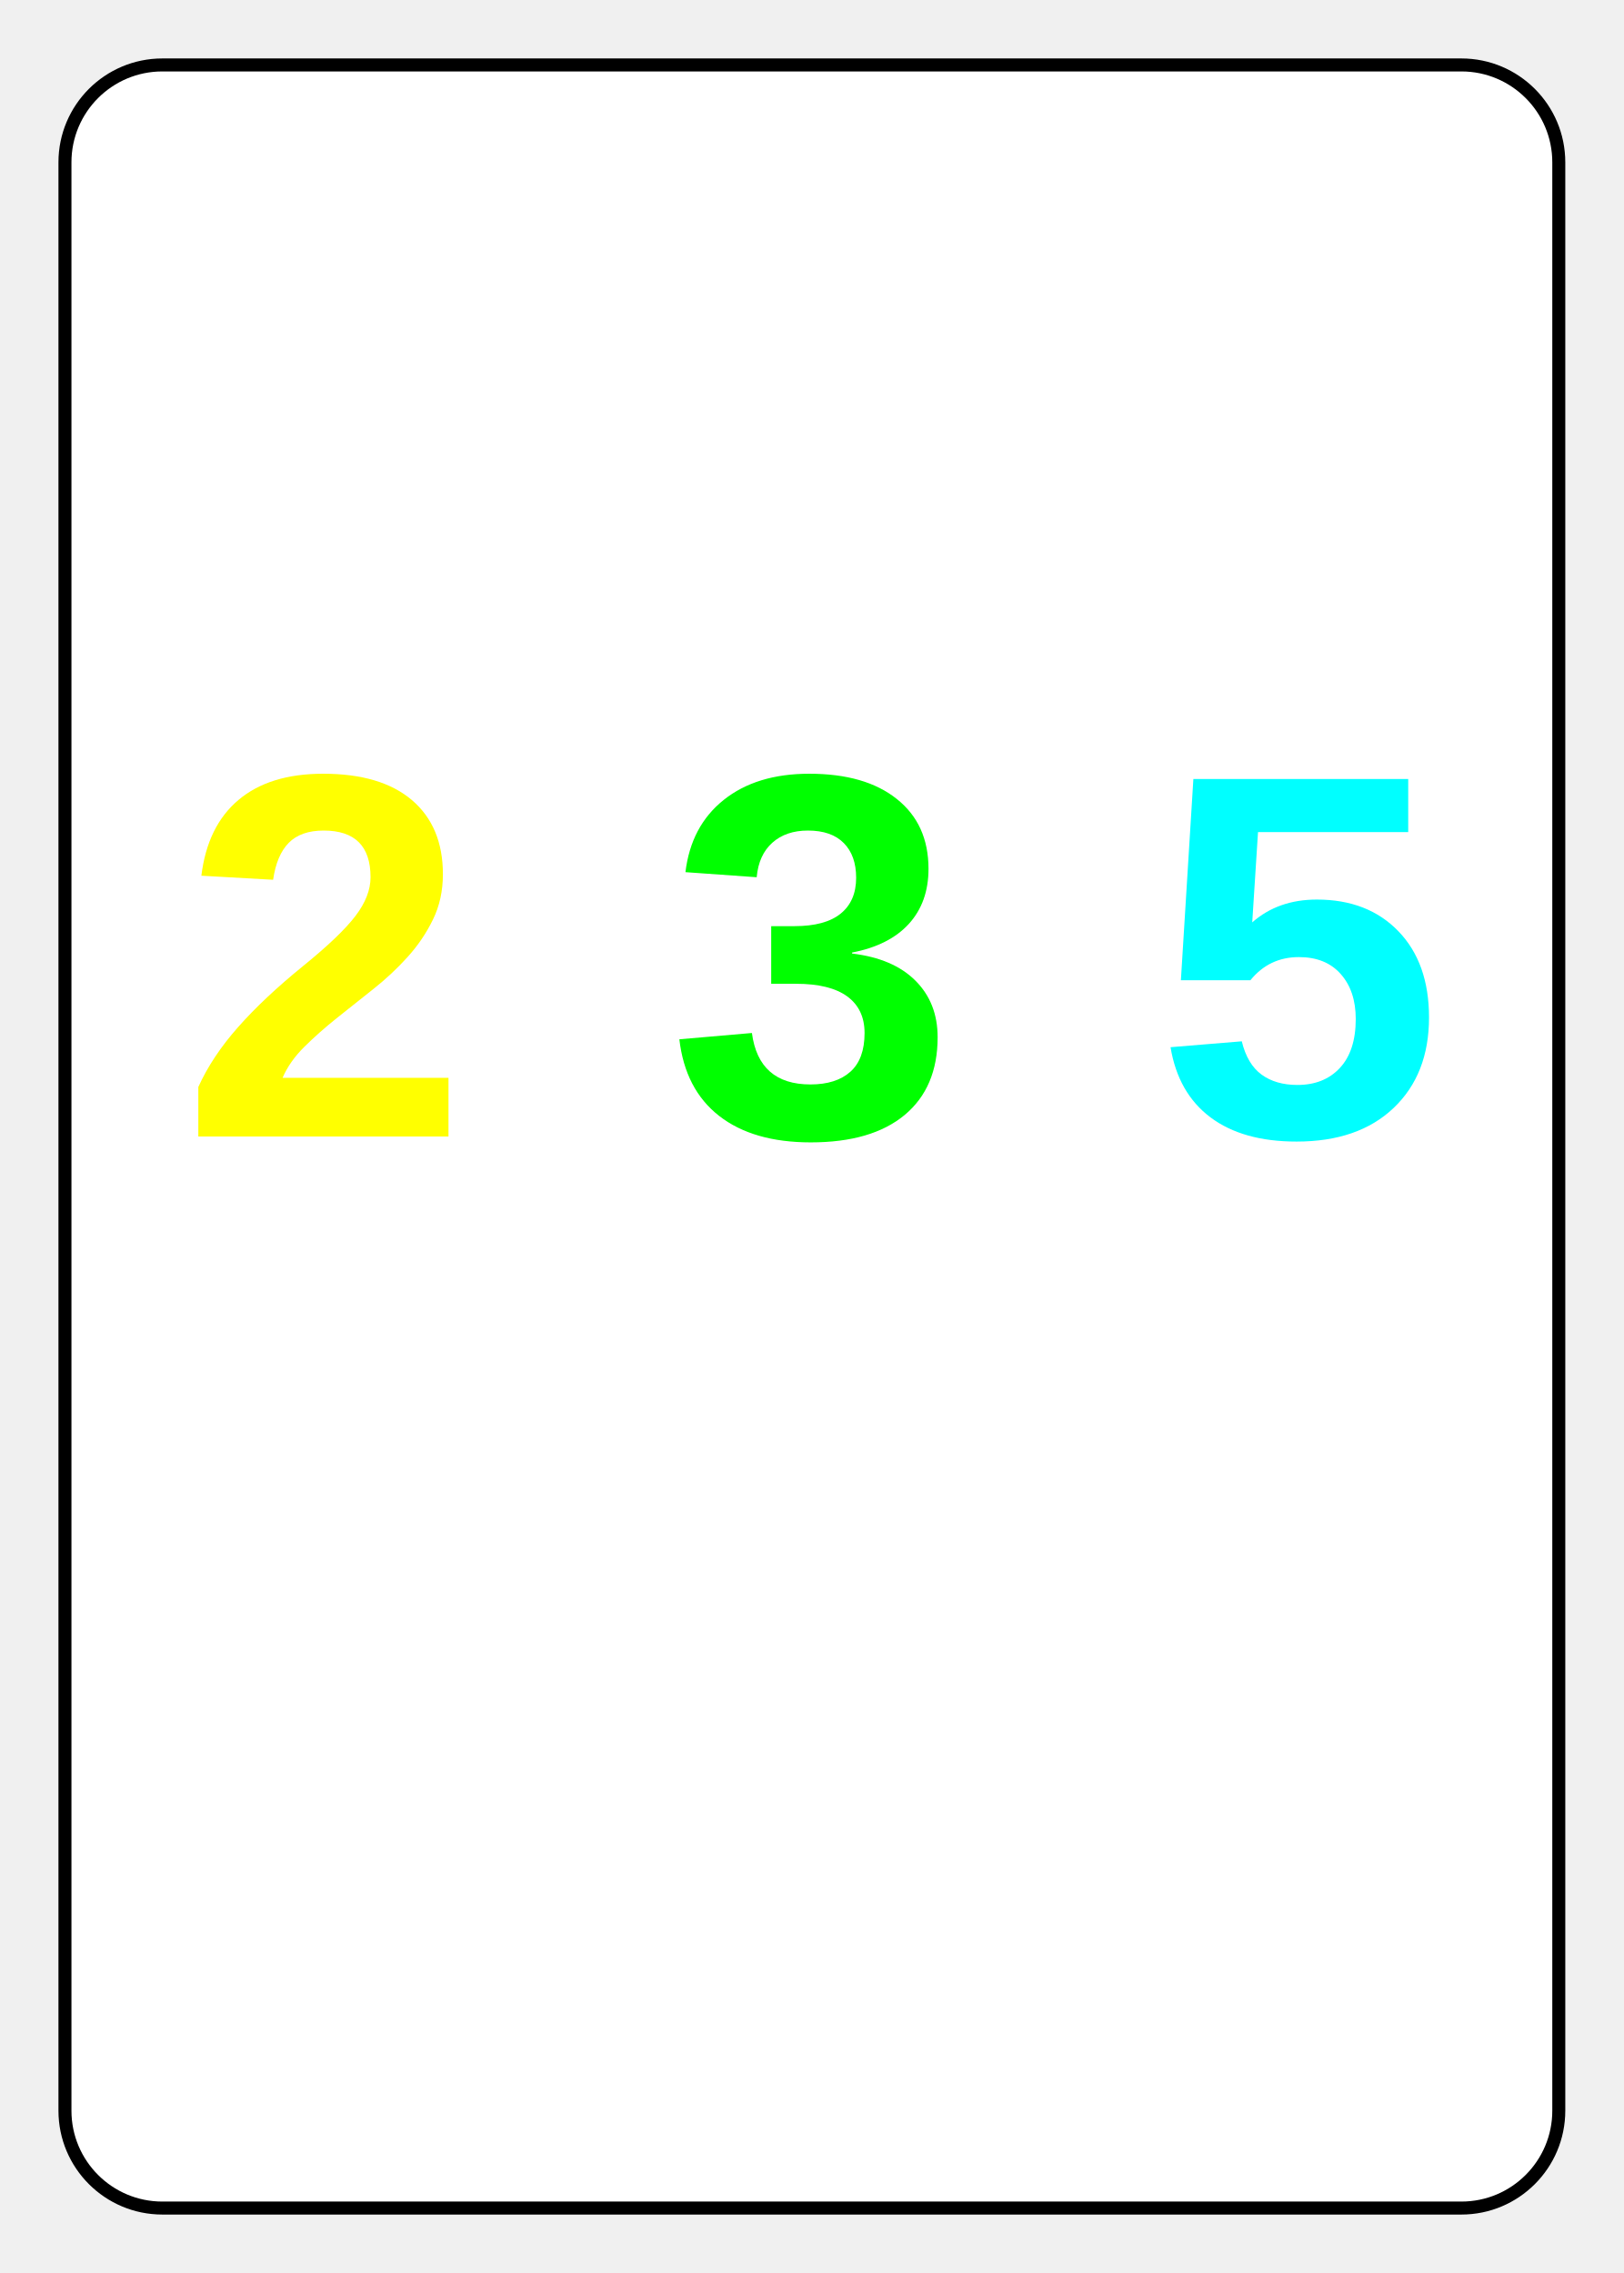
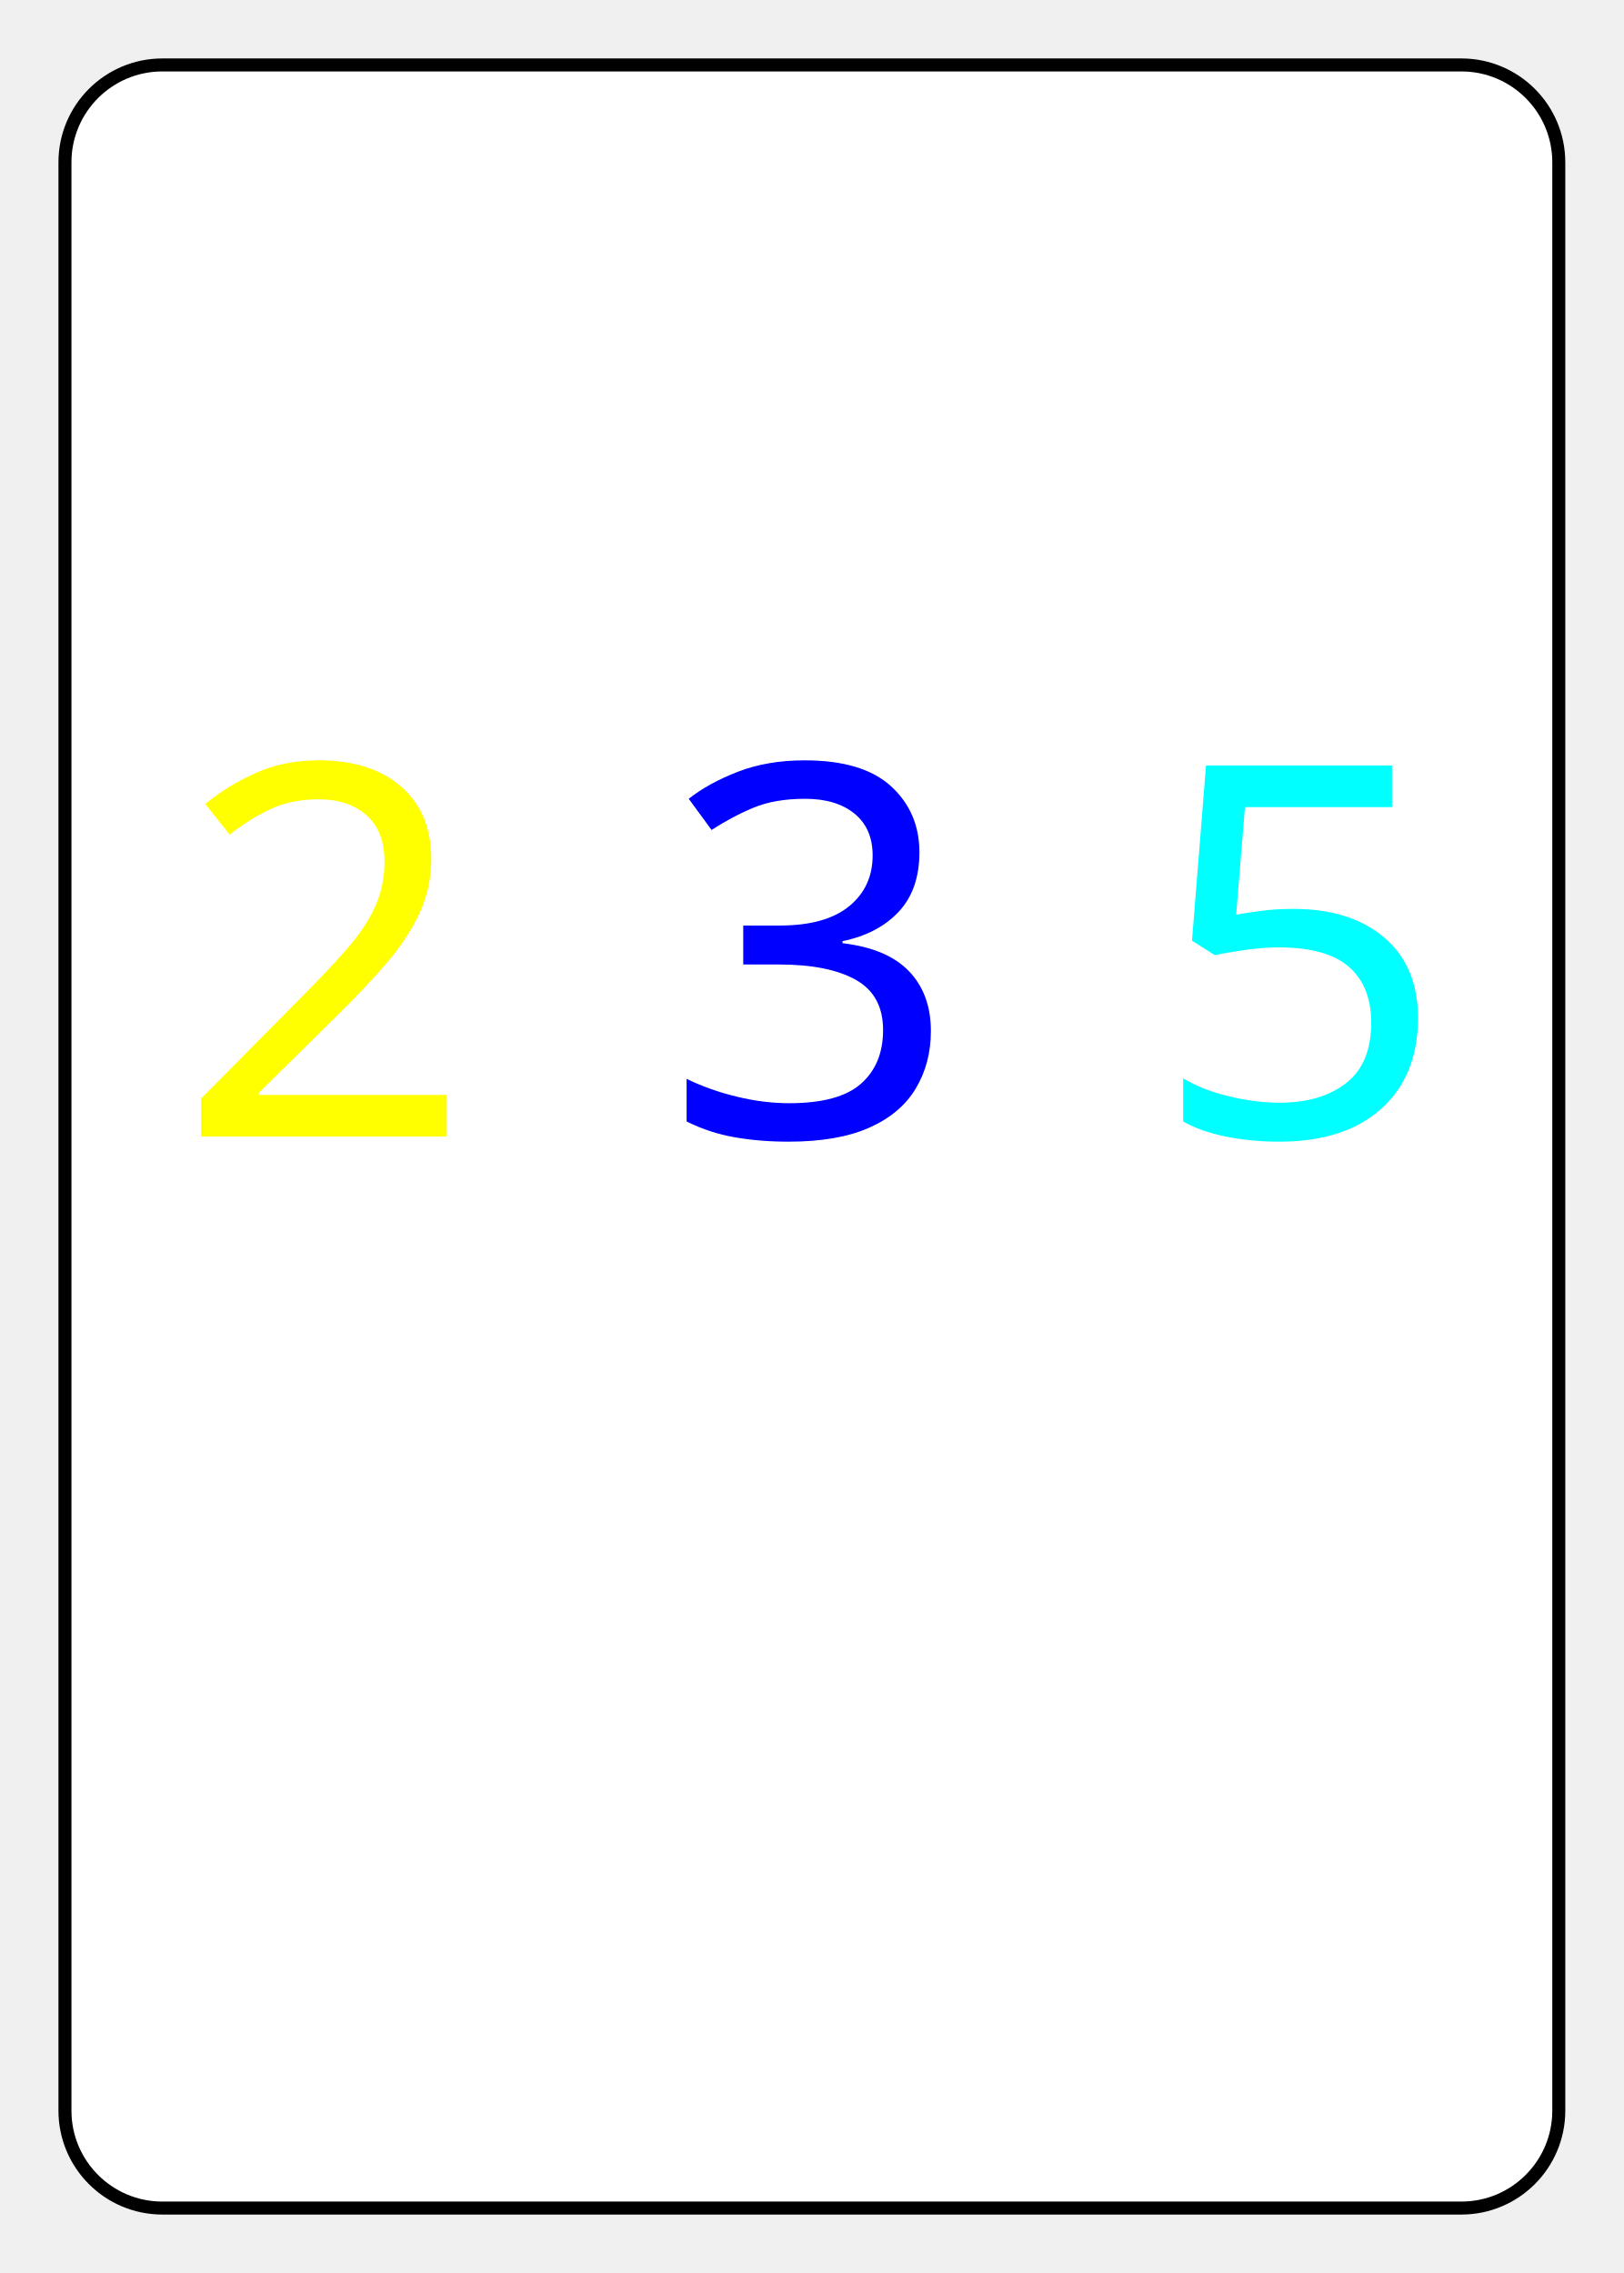
<svg xmlns="http://www.w3.org/2000/svg" width="250" height="350" viewBox="0 0 250 350">
  <rect x="10" y="10" width="230" height="330" rx="15" ry="15" fill="white" stroke="black" stroke-width="2" />
-   <text x="50" y="175" font-family="Arial" font-size="80" font-weight="bold" fill="rgb(255,255,0)" text-anchor="middle">2</text>
-   <text x="125" y="175" font-family="Arial" font-size="80" font-weight="bold" fill="rgb(0,255,0)" text-anchor="middle">3</text>
-   <text x="200" y="175" font-family="Arial" font-size="80" font-weight="bold" fill="rgb(0,255,255)" text-anchor="middle">5</text>
+   <text x="50" y="175" font-family="Fantasy" font-size="80" font-weight="normal" fill="rgb(255,255,0)" text-anchor="middle">2</text>
+   <text x="125" y="175" font-family="Fantasy" font-size="80" font-weight="normal" fill="rgb(0,0,255)" text-anchor="middle">3</text>
+   <text x="200" y="175" font-family="Fantasy" font-size="80" font-weight="normal" fill="rgb(0,255,255)" text-anchor="middle">5</text>
</svg>
